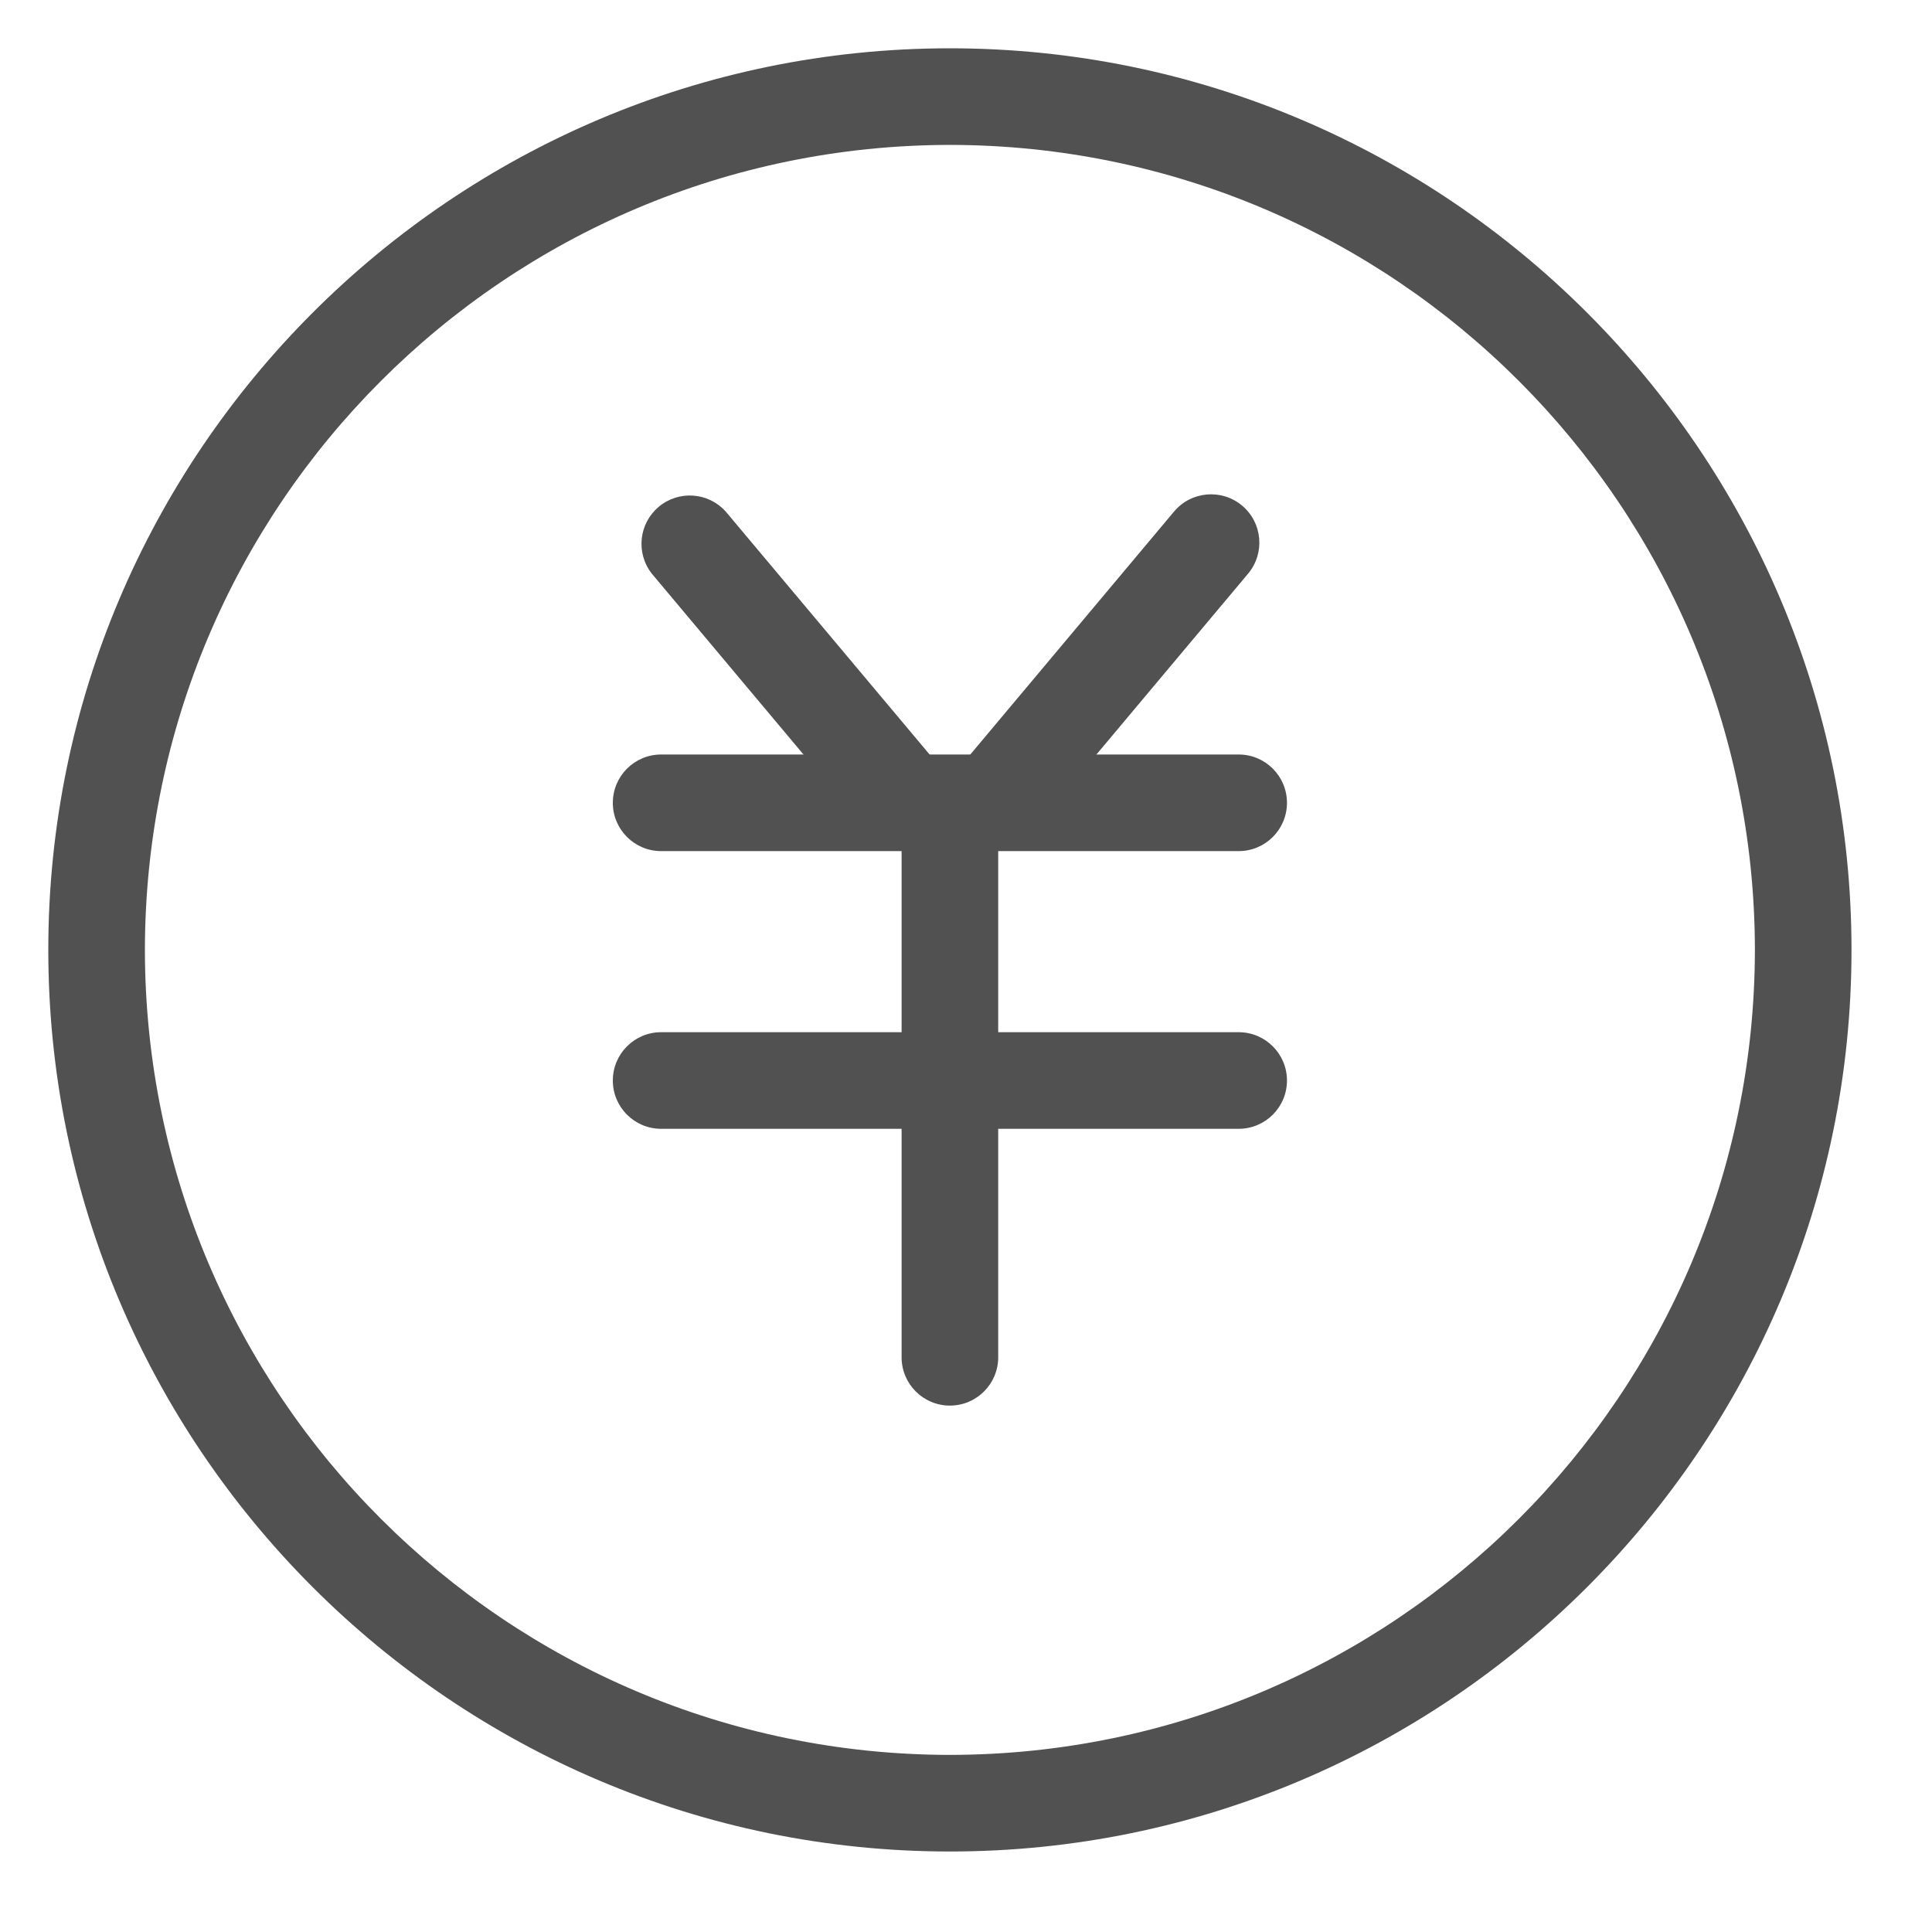
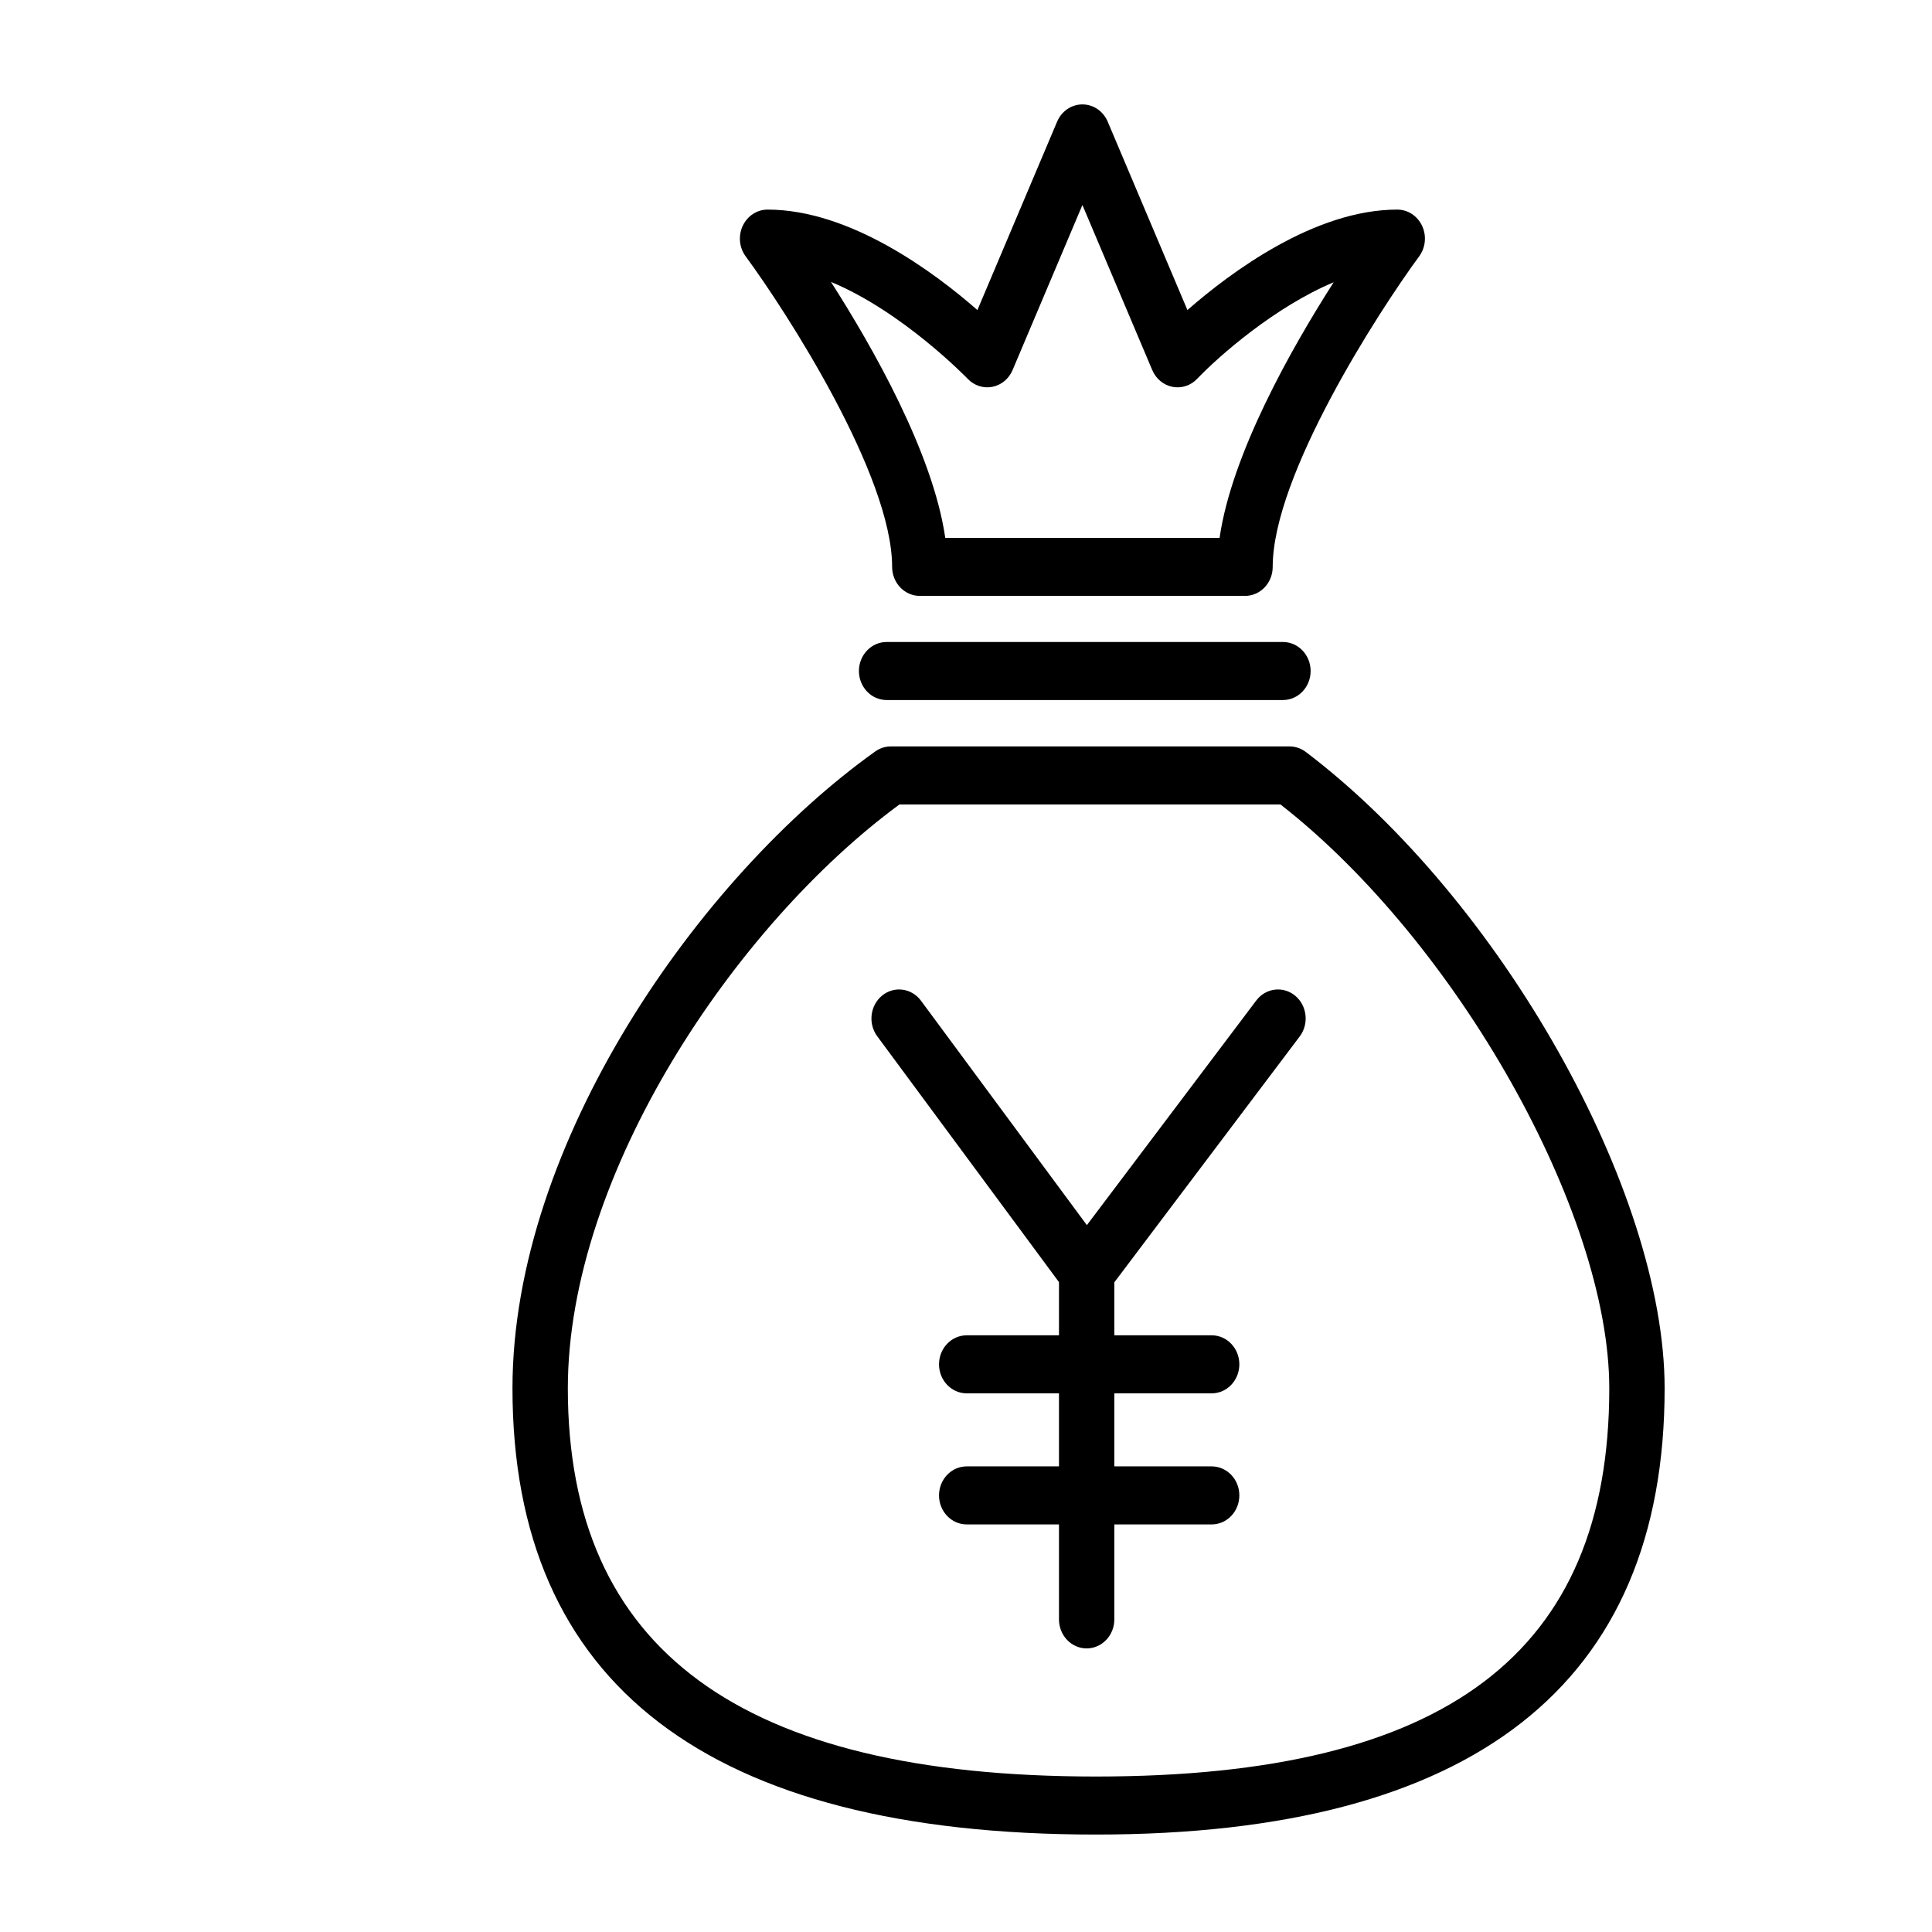
- <svg xmlns="http://www.w3.org/2000/svg" t="1602589531700" class="icon" viewBox="0 0 1024 1024" version="1.1" p-id="3722" width="200" height="200">
+ <svg xmlns="http://www.w3.org/2000/svg" t="1602665662843" class="icon" viewBox="0 0 1024 1024" version="1.1" p-id="2638" width="200" height="200">
  <defs>
    <style type="text/css" />
  </defs>
-   <path d="M503.467 25.6c-263.509 0-477.867 214.426-477.867 477.867 0 263.509 214.357 477.867 477.867 477.867 263.441 0 477.867-214.357 477.867-477.867 0-263.441-214.426-477.867-477.867-477.867m0 51.2a427.145 427.145 0 0 1 426.667 426.667 427.145 427.145 0 0 1-426.667 426.667 427.145 427.145 0 0 1-426.667-426.667 427.145 427.145 0 0 1 426.667-426.667" fill="#515151" p-id="3723" />
-   <path d="M350.413 451.106a25.6 25.6 0 0 1 0-51.2h306.108a25.6 25.6 0 0 1 0 51.2H350.413z" fill="#515151" p-id="3724" />
-   <path d="M477.867 428.169a25.6 25.6 0 0 1 51.2 0v291.226a25.6 25.6 0 1 1-51.2 0V428.169z" fill="#515151" p-id="3725" />
-   <path d="M350.413 598.289a25.6 25.6 0 0 1 0-51.2h306.108a25.6 25.6 0 0 1 0 51.2H350.413zM547.977 439.433a25.6 25.6 0 0 1-39.253-32.905l113.527-135.373a25.6 25.6 0 0 1 39.253 32.905L547.977 439.433z" fill="#515151" p-id="3726" />
-   <path d="M345.429 303.991a25.6 25.6 0 0 1 39.185-32.905l113.596 135.373a25.6 25.6 0 0 1-39.253 32.905L345.429 303.991z" fill="#515151" p-id="3727" />
+   <path d="M580.878 972.351c-205.212 0-309.254-79.574-309.254-236.507 0-130.107 99.059-271.022 192.265-337.553 2.43-1.736 5.31-2.666 8.251-2.666l211.357 0c3.089 0 6.096 1.023 8.595 2.914 103.098 78.095 190.195 232.567 190.195 337.304C882.287 892.777 780.886 972.351 580.878 972.351zM678.699 426.387 476.72 426.387c-87.042 64.013-175.755 195.858-175.755 309.458 0 138.446 91.564 205.748 279.914 205.748 185.626 0 272.071-65.382 272.071-205.748C852.949 642.541 771.962 499.2 678.699 426.387zM590.62 679.649l0 28.093 51.587 0c8.112 0 14.672 6.886 14.672 15.378 0 8.495-6.56 15.383-14.672 15.383l-51.587 0 0 38.711 51.587 0c8.112 0 14.672 6.888 14.672 15.38 0 8.493-6.56 15.38-14.672 15.38l-51.587 0 0 50.34c0 8.493-6.578 15.376-14.67 15.376-8.109 0-14.669-6.884-14.669-15.376l0-50.34-48.912 0c-8.092 0-14.669-6.887-14.669-15.38 0-8.492 6.577-15.38 14.669-15.38l48.912 0 0-38.711-48.912 0c-8.092 0-14.669-6.888-14.669-15.383 0-8.493 6.577-15.378 14.669-15.378l48.912 0 0-28.185-96.333-130.322c-4.956-6.717-3.787-16.375 2.615-21.578 6.412-5.198 15.624-3.971 20.582 2.743l87.92 118.947 89.79-119.068c5.019-6.657 14.247-7.789 20.61-2.532 6.351 5.269 7.434 14.944 2.405 21.604L590.62 679.649zM679.987 340.271c8.108 0 14.67 6.886 14.67 15.379 0 8.495-6.562 15.383-14.67 15.383L469.922 371.033c-8.096 0-14.672-6.888-14.672-15.383 0-8.492 6.576-15.379 14.672-15.379L679.987 340.271zM674.556 300.46c0 8.494-6.56 15.379-14.67 15.379L487.515 315.839c-8.096 0-14.672-6.885-14.672-15.379 0-48.458-56.028-135.244-77.625-164.592-3.416-4.642-4.019-10.919-1.554-16.177 2.471-5.265 7.578-8.599 13.165-8.599 43.783 0 88.351 33.231 111.221 53.246l42.242-99.852c2.356-5.565 7.607-9.146 13.409-9.146 5.801 0 11.059 3.582 13.408 9.146l42.248 99.852c22.879-20.016 67.449-53.246 111.216-53.246 5.593 0 10.701 3.334 13.166 8.599 2.464 5.258 1.861 11.535-1.549 16.177C730.603 165.216 674.556 252.002 674.556 300.46zM634.502 200.791c-3.417 3.582-8.317 5.181-13.049 4.243-4.758-0.922-8.77-4.251-10.732-8.884l-37.018-87.498-37.021 87.498c-1.956 4.634-5.967 7.953-10.715 8.884-4.758 0.916-9.634-0.652-13.05-4.235-0.447-0.456-34.387-35.573-72.491-51.381 22.219 34.718 54.093 90.808 60.585 135.665l145.39 0c6.483-44.78 38.252-100.743 60.464-135.471C675.696 162.663 645.976 188.767 634.502 200.791z" p-id="2639" />
</svg>
